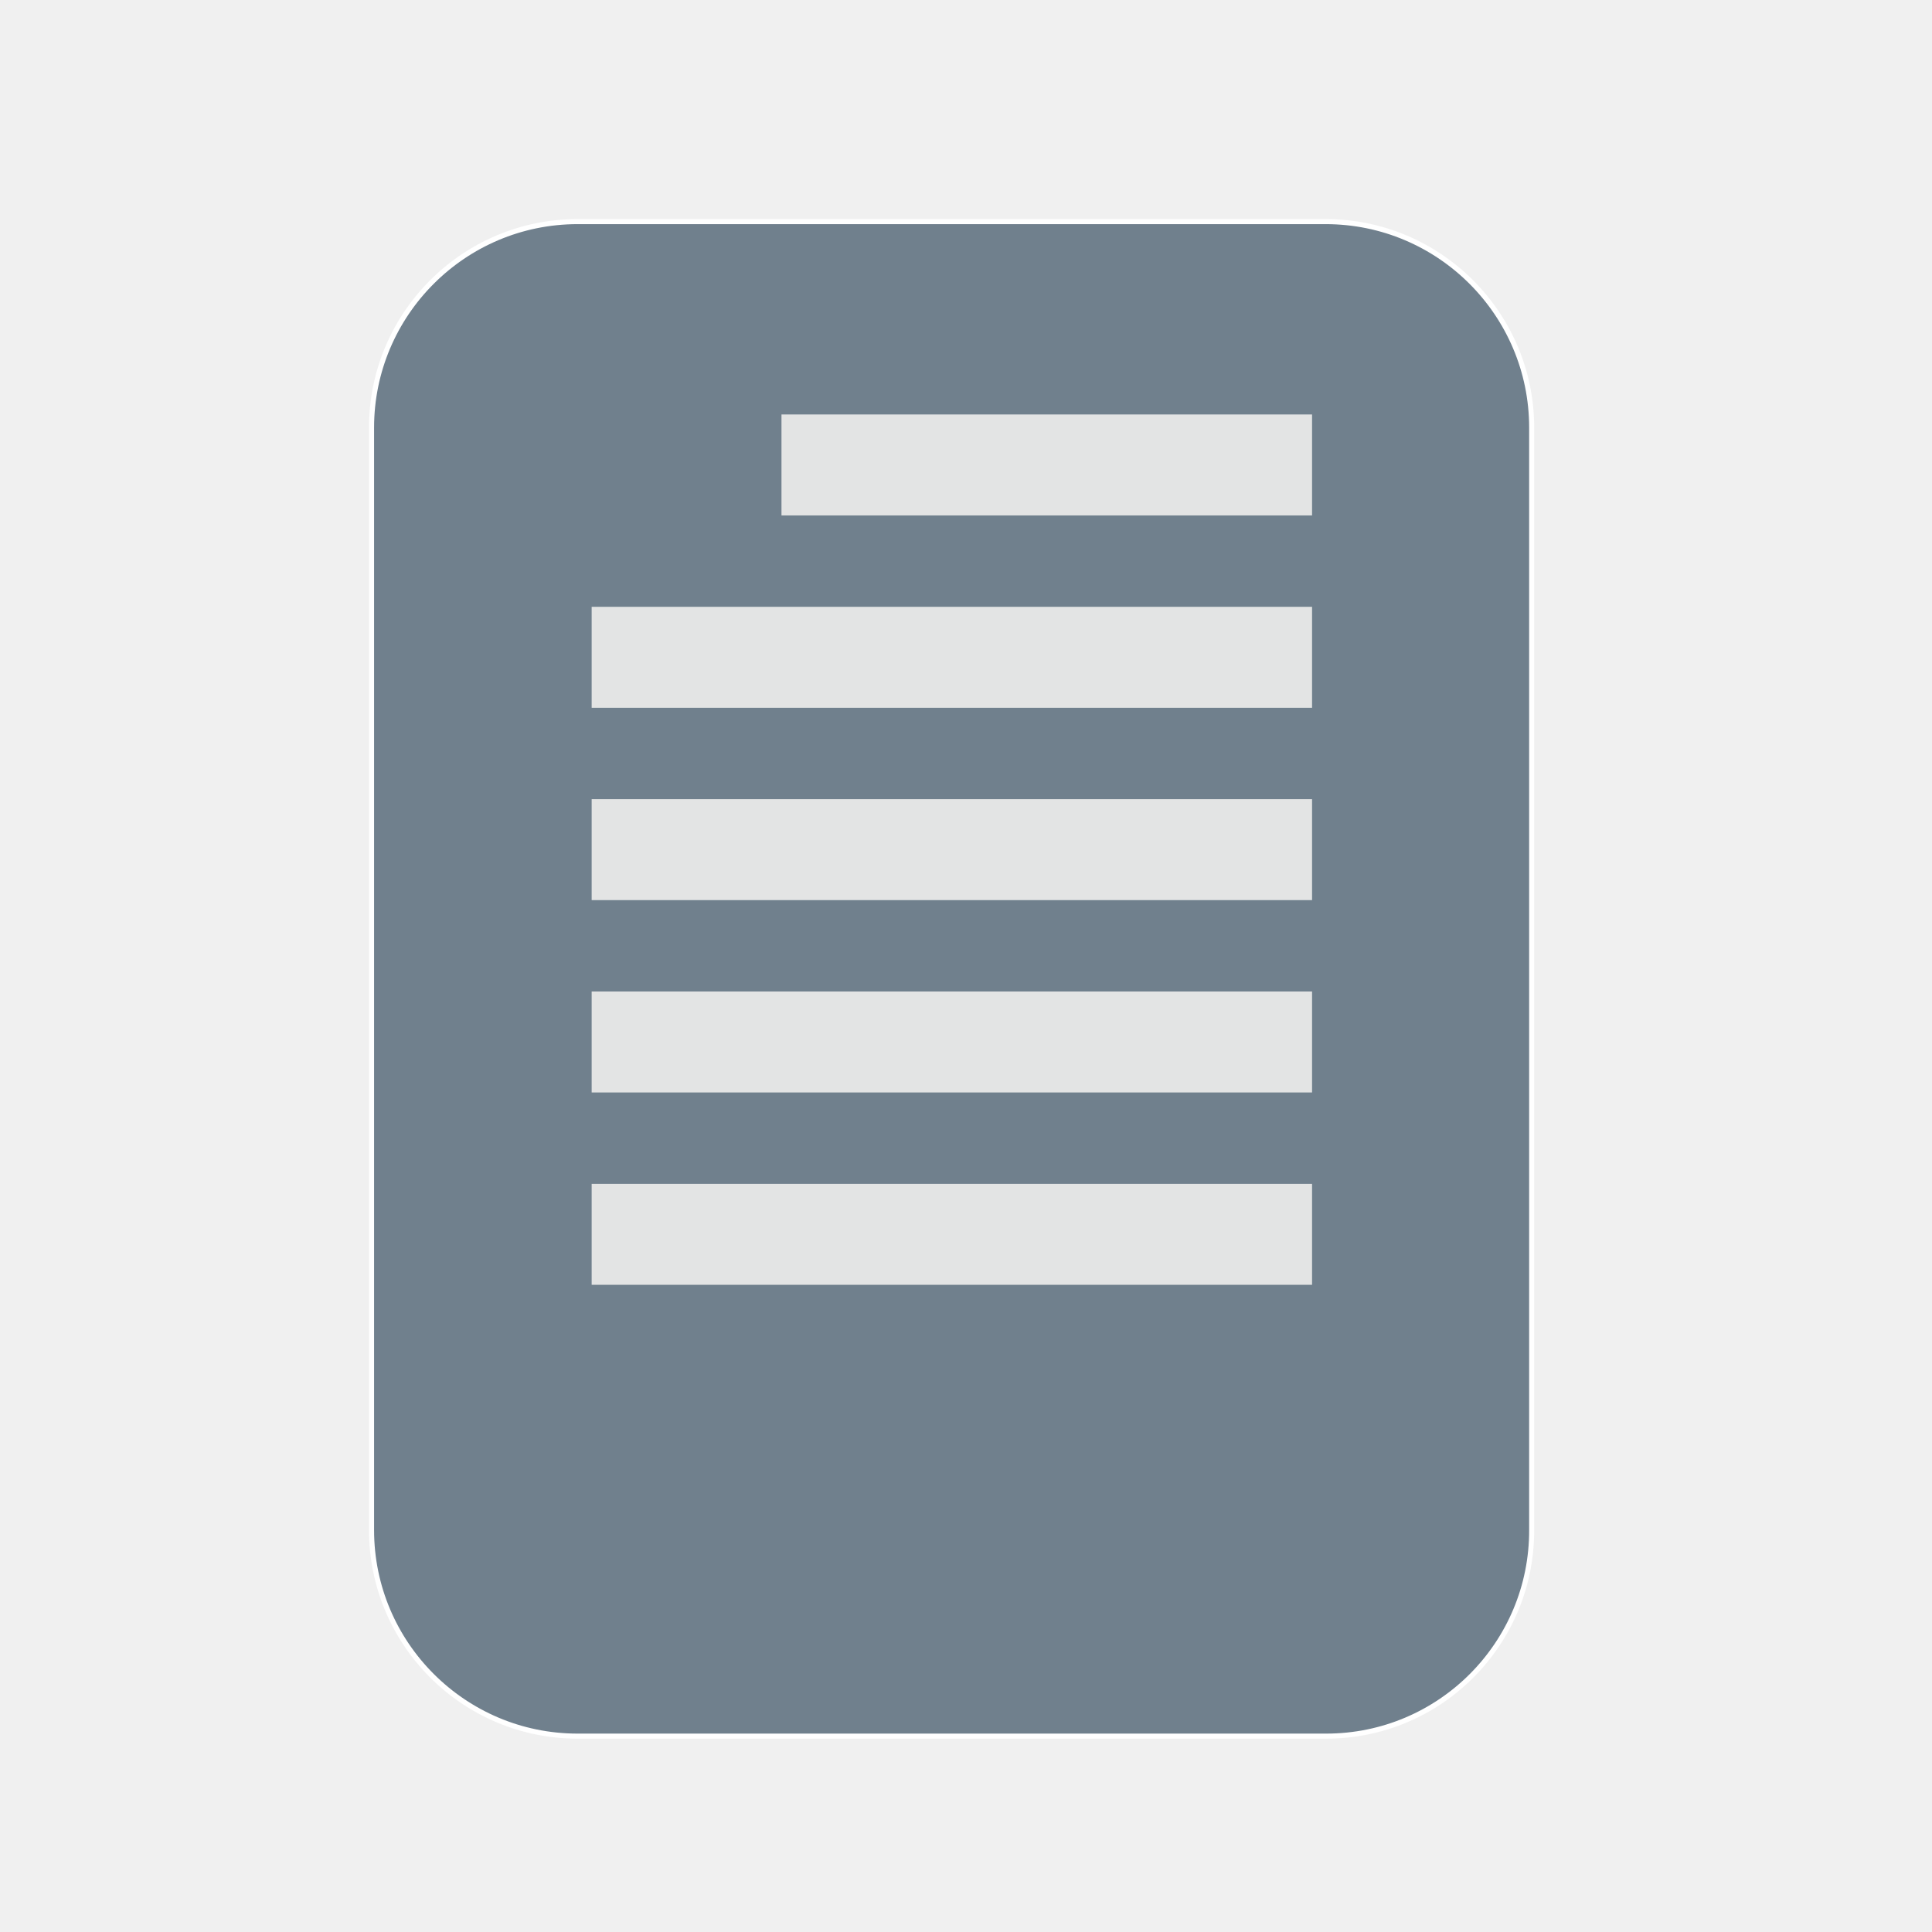
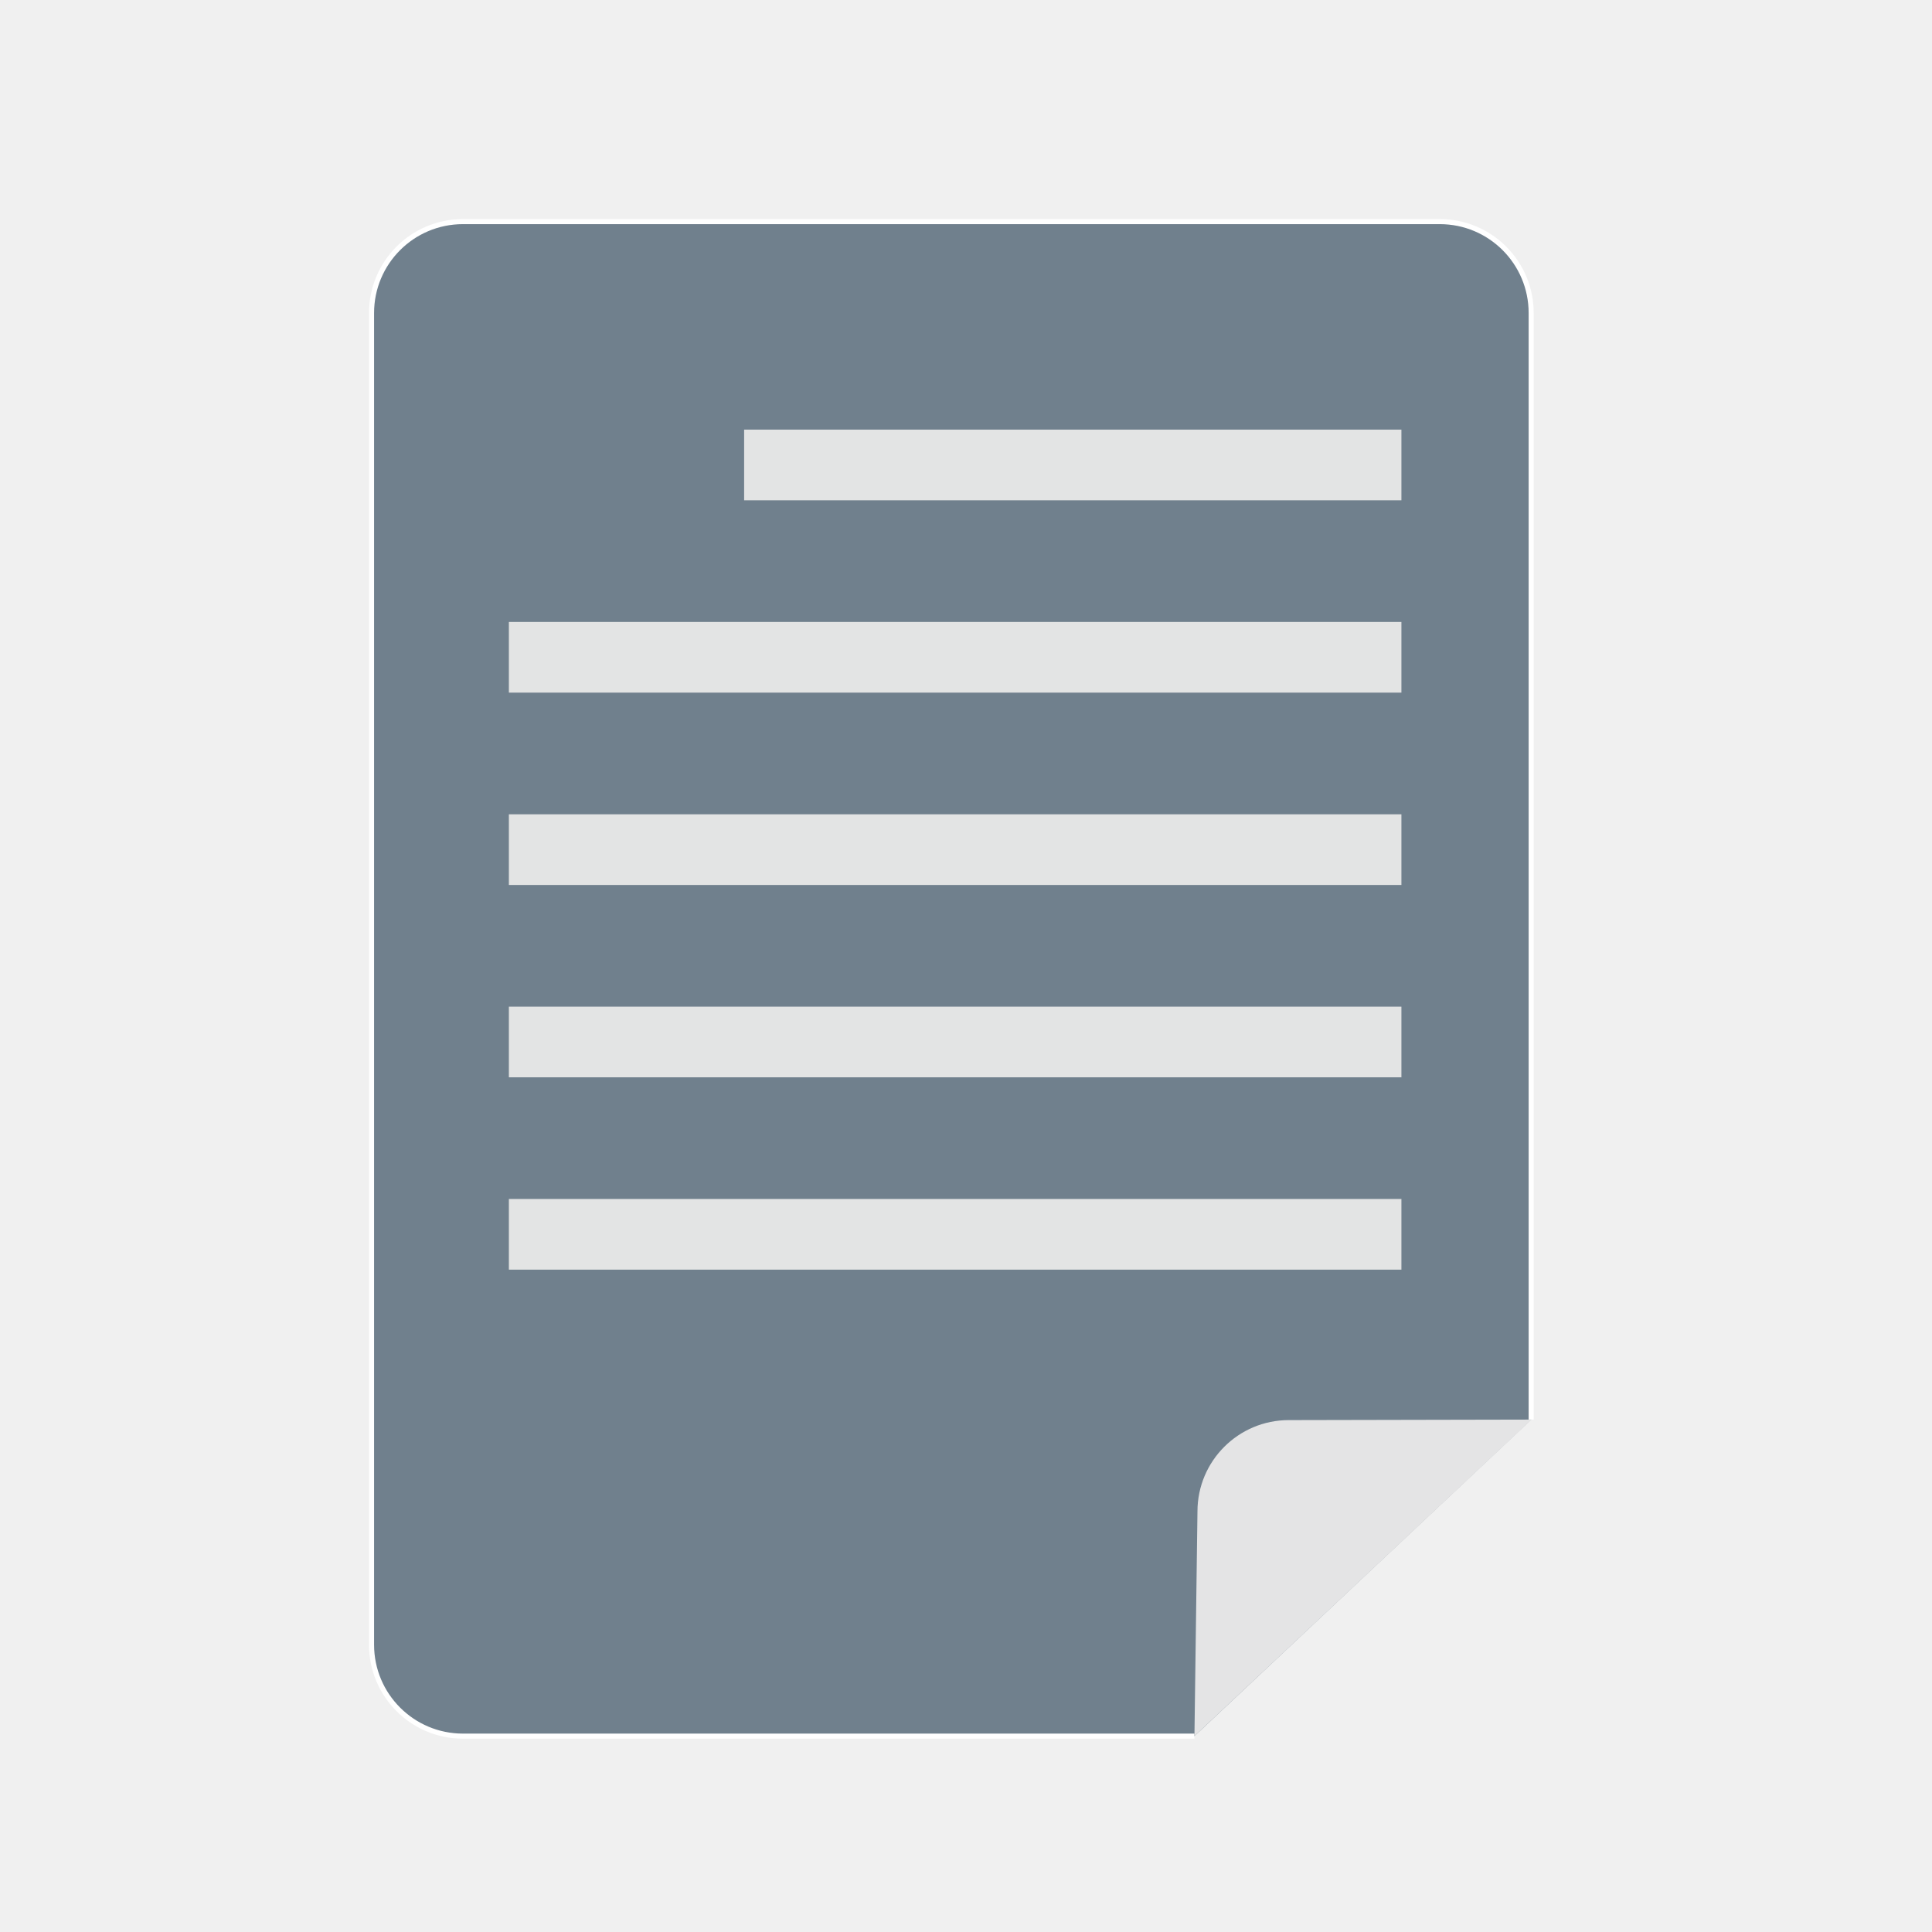
<svg xmlns="http://www.w3.org/2000/svg" version="1.1" id="图层_1" x="0px" y="0px" viewBox="0 0 382.7 382.7" style="enable-background:new 0 0 382.7 382.7;" xml:space="preserve">
  <style type="text/css">
	.st0{fill:#70808D;stroke:#FFFFFF;stroke-miterlimit:10;}
- 	.st1{fill:none;stroke:#E3E4E4;stroke-width:20;stroke-miterlimit:10;}
+ 	.st1{fill:none;stroke:#E3E4E4;stroke-width:14;stroke-miterlimit:10;}
+ 	.st2{fill:#E4E4E5;}
</style>
-   <path class="st0" d="M262.7,343.9H114.4c-22.5,0-40.8-18.3-40.8-40.8V84.7c0-22.5,18.3-40.8,40.8-40.8h148.2  c22.5,0,40.8,18.3,40.8,40.8v218.3C303.5,325.6,285.2,343.9,262.7,343.9z" />
-   <line class="st1" x1="154.8" y1="92.1" x2="259.9" y2="92.1" />
-   <line class="st1" x1="117.2" y1="130.2" x2="259.9" y2="130.2" />
-   <line class="st1" x1="117.2" y1="168.3" x2="259.9" y2="168.3" />
-   <line class="st1" x1="117.2" y1="206.4" x2="259.9" y2="206.4" />
-   <line class="st1" x1="117.2" y1="244.5" x2="259.9" y2="244.5" />
+   <path class="st0" d="M236.6,343.9H91.7c-10,0-18.1-8.1-18.1-18.1V62c0-10,8.1-18.1,18.1-18.1h193.5c10,0,18.1,8.1,18.1,18.1v219.2" />
+   <line class="st1" x1="147.4" y1="92.1" x2="277.6" y2="92.1" />
+   <line class="st1" x1="100.8" y1="130.2" x2="277.6" y2="130.2" />
+   <line class="st1" x1="100.8" y1="168.3" x2="277.6" y2="168.3" />
+   <line class="st1" x1="100.8" y1="206.4" x2="277.6" y2="206.4" />
+   <line class="st1" x1="100.8" y1="244.5" x2="277.6" y2="244.5" />
+   <path class="st2" d="M237.2,299.4c0-10,8.1-18.1,18.1-18.1l48.1-0.1l-66.8,62.7L237.2,299.4z" />
</svg>
